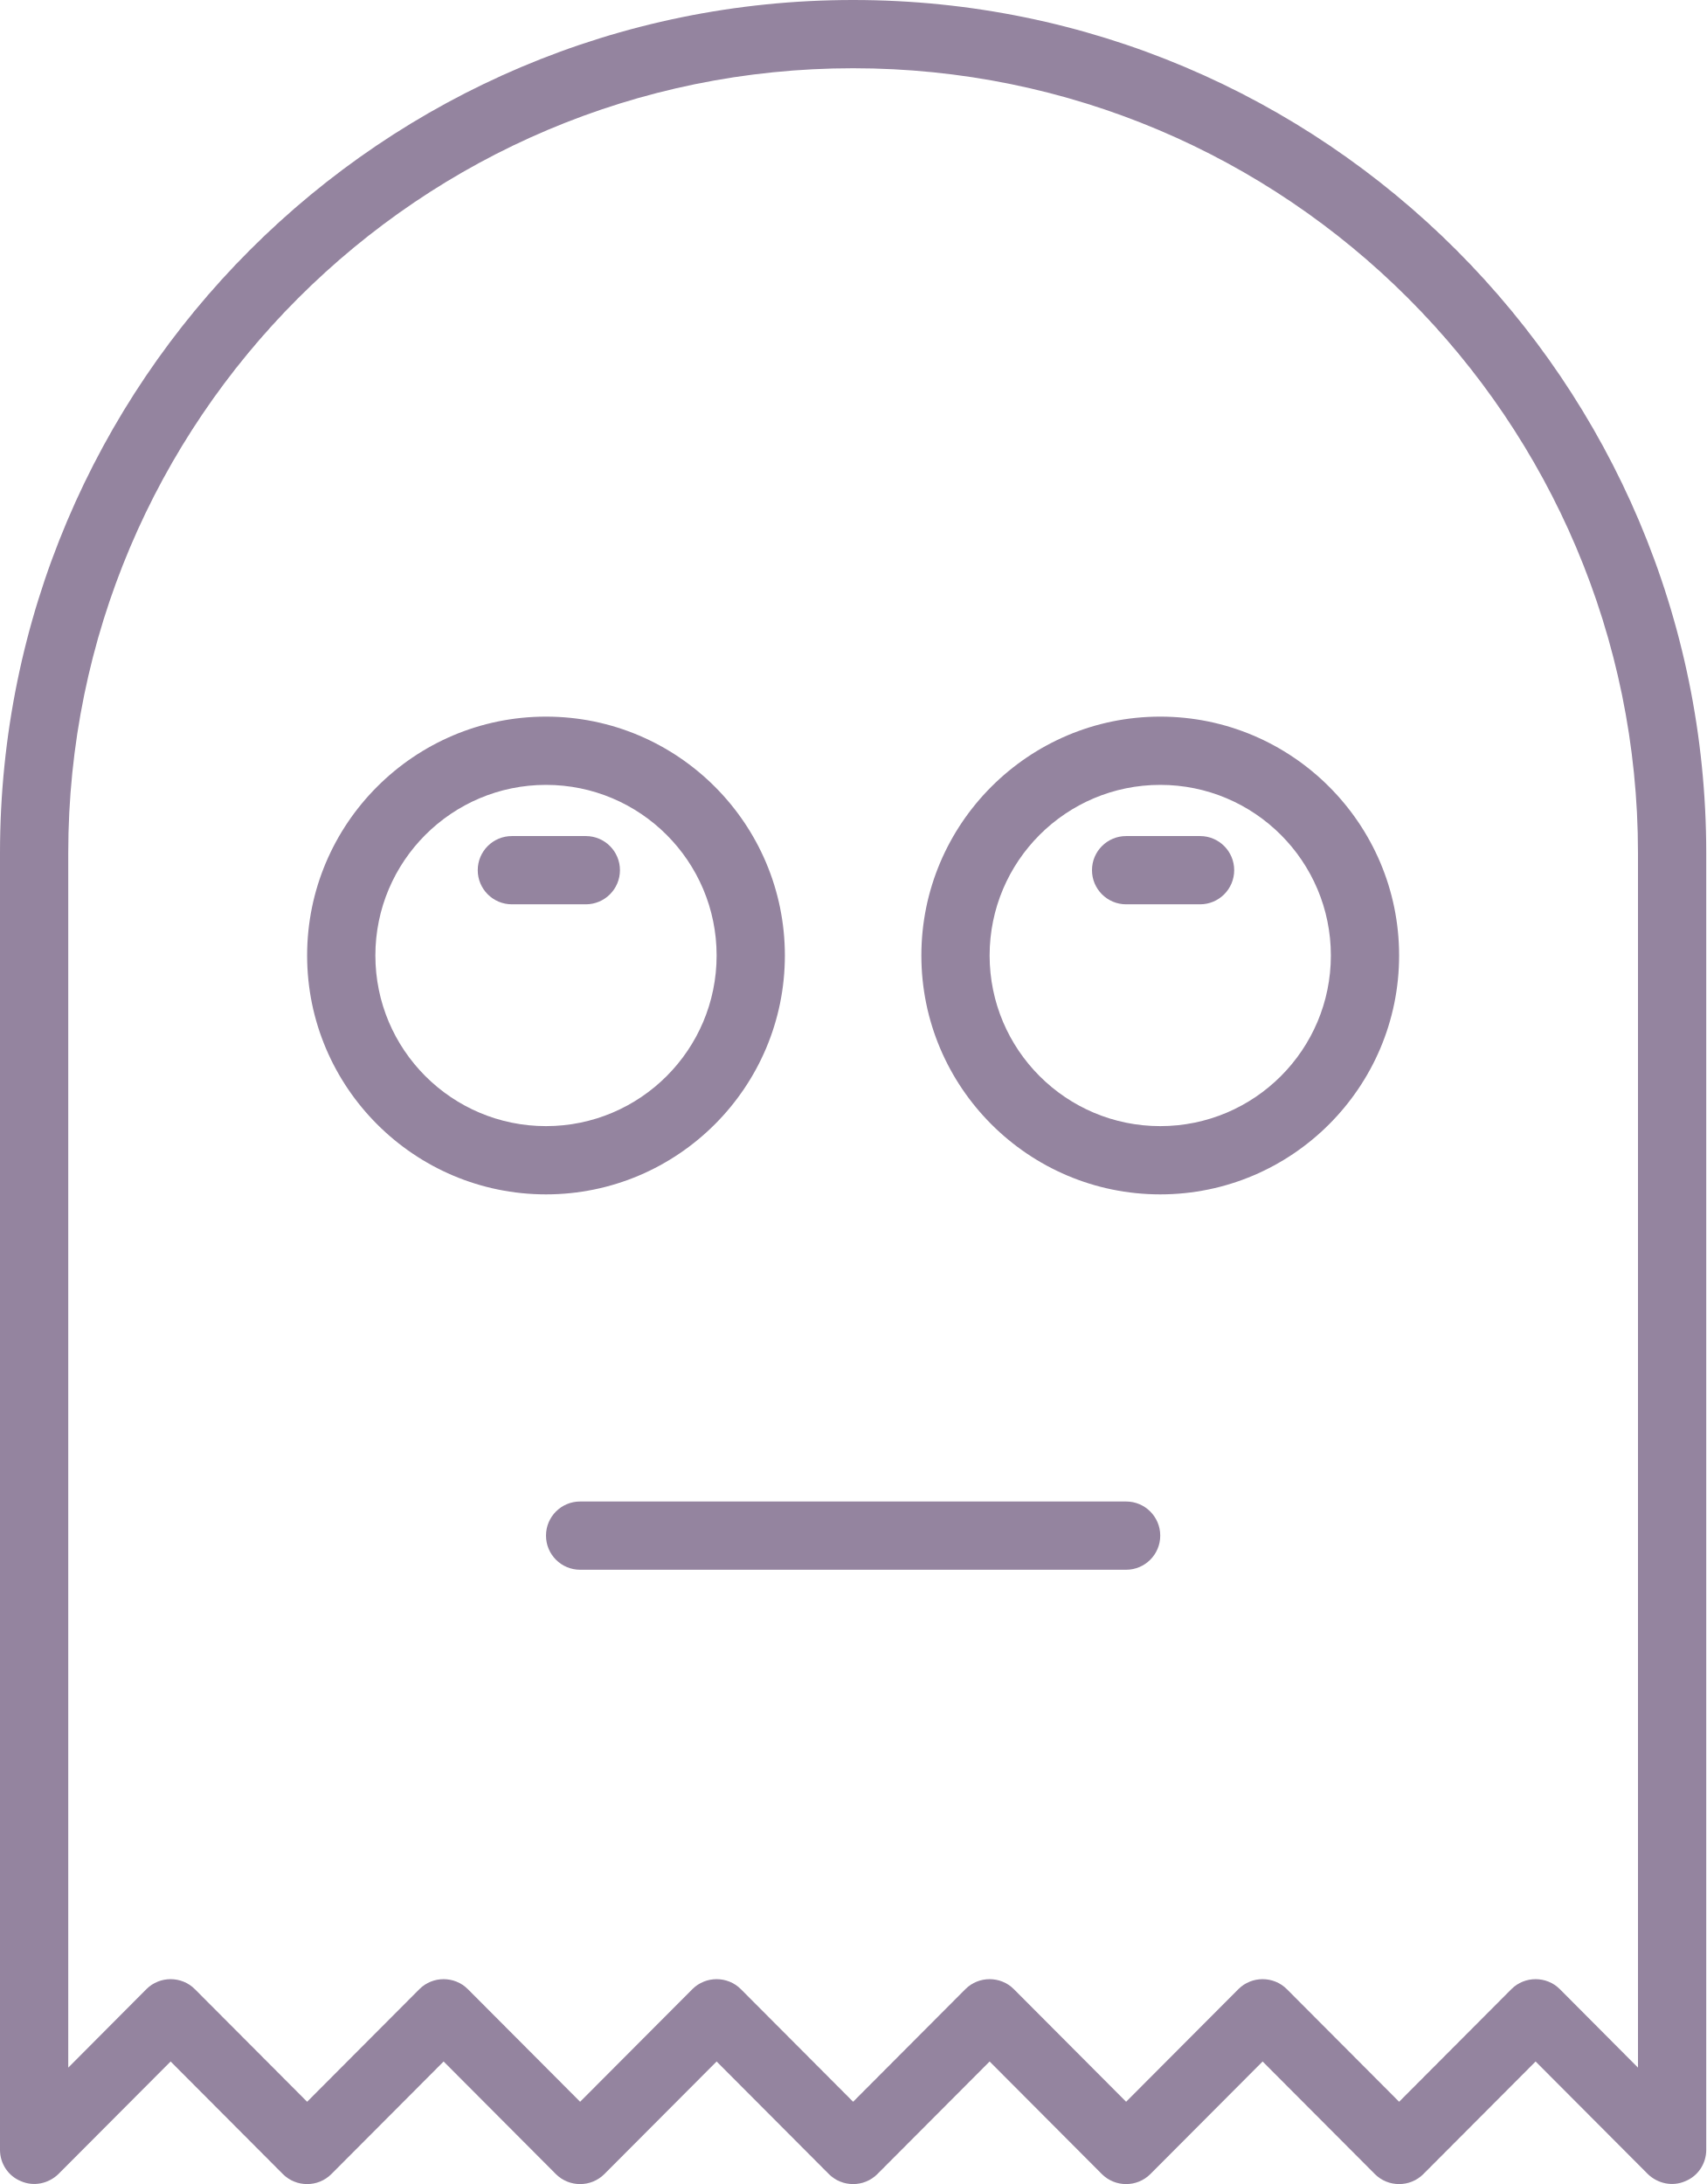
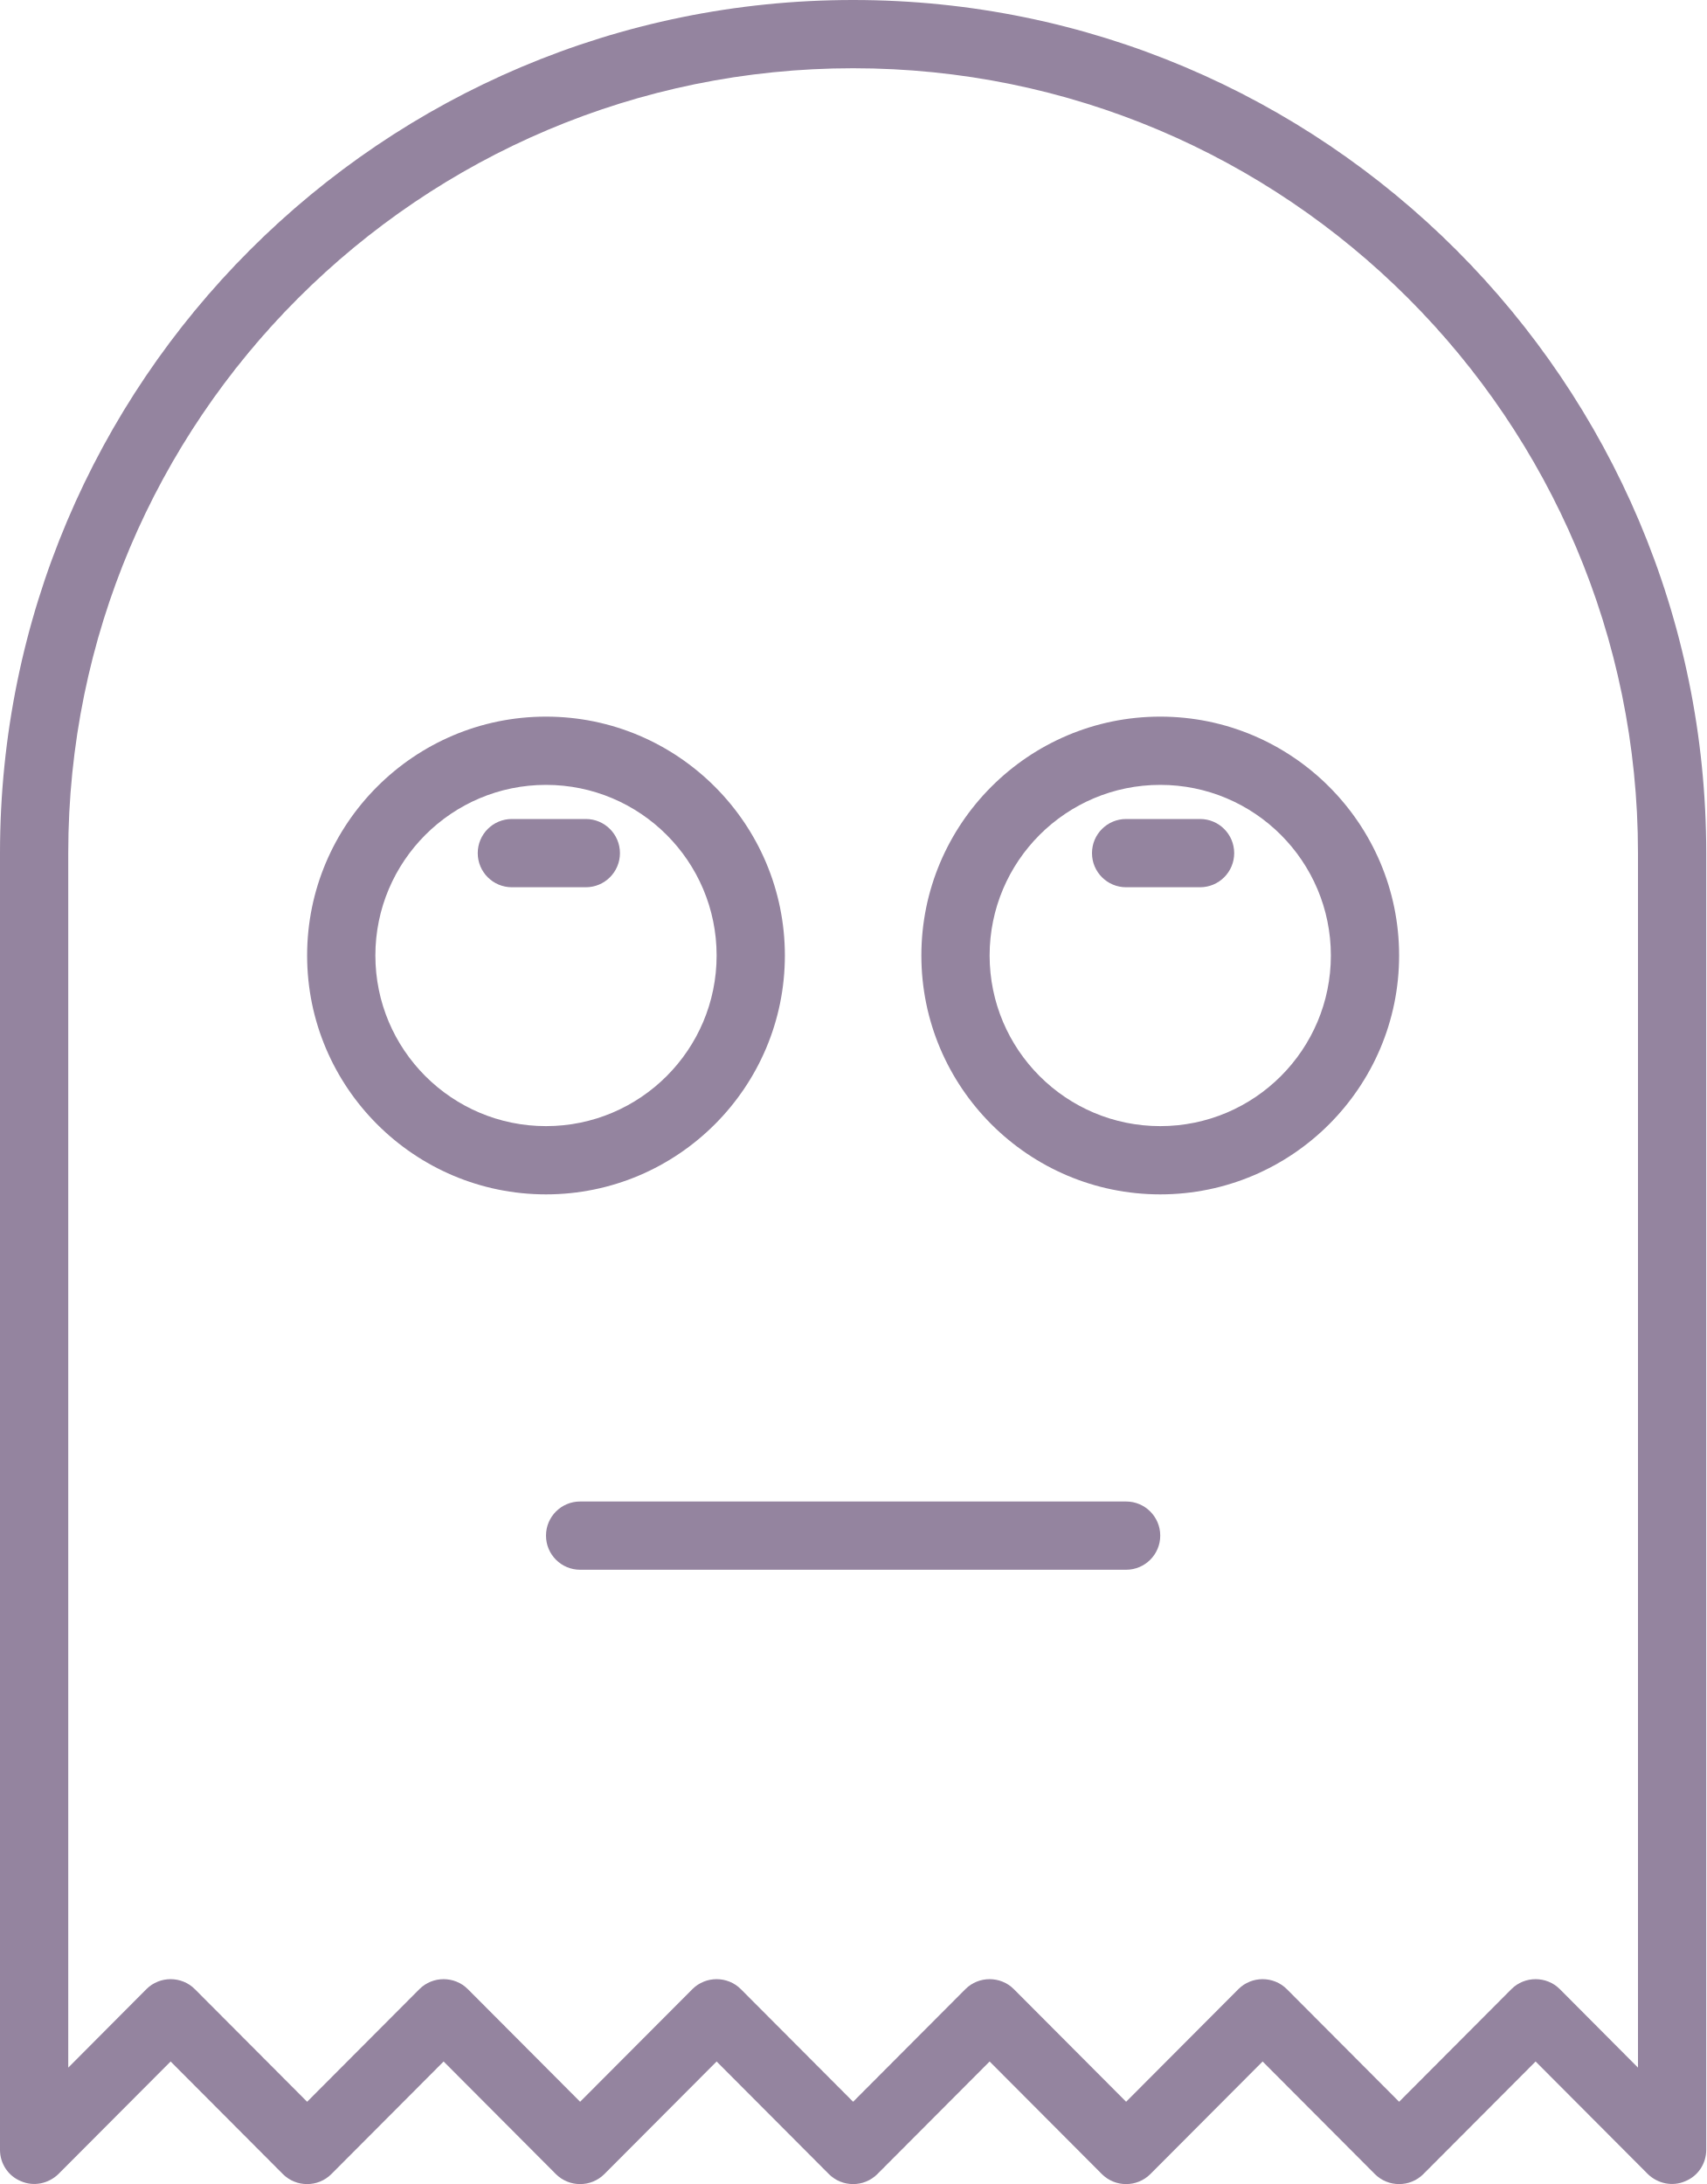
<svg xmlns="http://www.w3.org/2000/svg" width="100" height="128" viewBox="0 0 100 128" fill="none">
  <path fill-rule="evenodd" clip-rule="evenodd" d="M64.58 127.42L58 120.82L51.42 127.42C50.64 128.2 49.36 128.2 48.58 127.42L42 120.82L35.42 127.42C34.64 128.2 33.36 128.2 32.58 127.42L26 120.82L19.42 127.42C18.64 128.2 17.36 128.2 16.58 127.42L10 120.82L3.42 127.42C2.84 127.98 1.98 128.16 1.24 127.84C0.48 127.54 0 126.8 0 126V50C0 22.4 22.4 0 50 0C77.6 0 100 22.4 100 50V126C100 126.8 99.52 127.54 98.76 127.84C98.02 128.16 97.16 127.98 96.58 127.42L90 120.82L83.42 127.42C82.64 128.2 81.36 128.2 80.58 127.42L74 120.82L67.42 127.42C66.64 128.2 65.36 128.2 64.58 127.42ZM66 123.18L72.58 116.58C73.36 115.8 74.64 115.8 75.42 116.58L82 123.18L88.58 116.58C89.36 115.8 90.64 115.8 91.42 116.58L96 121.18V50C96 24.6 75.4 4 50 4C24.6 4 4 24.6 4 50V121.18L8.58 116.58C9.36 115.8 10.64 115.8 11.42 116.58L18 123.18L24.58 116.58C25.36 115.8 26.64 115.8 27.42 116.58L34 123.18L40.58 116.58C41.36 115.8 42.64 115.8 43.42 116.58L50 123.18L56.58 116.58C57.36 115.8 58.64 115.8 59.42 116.58L66 123.18Z" fill="#94849F" />
  <path fill-rule="evenodd" clip-rule="evenodd" d="M32 90C32 88.895 32.895 88 34 88H66C67.105 88 68 88.895 68 90V90C68 91.105 67.105 92 66 92H34C32.895 92 32 91.105 32 90V90Z" fill="#94849F" />
  <path fill-rule="evenodd" clip-rule="evenodd" d="M46 56C46 63.72 39.72 70 32 70C24.28 70 18 63.72 18 56C18 48.28 24.28 42 32 42C39.72 42 46 48.28 46 56ZM42 56C42 50.48 37.52 46 32 46C26.48 46 22 50.48 22 56C22 61.52 26.48 66 32 66C37.52 66 42 61.52 42 56Z" fill="#94849F" />
-   <path fill-rule="evenodd" clip-rule="evenodd" d="M34.334 49C35.439 49 36.334 49.895 36.334 51V51C36.334 52.105 35.439 53 34.334 53L30 53C28.895 53 28 52.105 28 51V51C28 49.895 28.895 49 30 49L34.334 49Z" fill="#94849F" />
+   <path fill-rule="evenodd" clip-rule="evenodd" d="M34.334 48C35.439 48 36.334 48.895 36.334 50V50C36.334 51.105 35.439 52 34.334 52L30 52C28.895 52 28 51.105 28 50V50C28 48.895 28.895 48 30 48L34.334 48Z" fill="#94849F" />
  <path fill-rule="evenodd" clip-rule="evenodd" d="M82 56C82 63.72 75.72 70 68 70C60.28 70 54 63.72 54 56C54 48.28 60.28 42 68 42C75.72 42 82 48.28 82 56ZM78 56C78 50.48 73.52 46 68 46C62.48 46 58 50.48 58 56C58 61.52 62.48 66 68 66C73.52 66 78 61.52 78 56Z" fill="#94849F" />
-   <path fill-rule="evenodd" clip-rule="evenodd" d="M70.334 49C71.439 49 72.334 49.895 72.334 51V51C72.334 52.105 71.439 53 70.334 53L66 53C64.895 53 64 52.105 64 51V51C64 49.895 64.895 49 66 49L70.334 49Z" fill="#94849F" />
+   <path fill-rule="evenodd" clip-rule="evenodd" d="M70.334 48C71.439 48 72.334 48.895 72.334 50V50C72.334 51.105 71.439 52 70.334 52L66 52C64.895 52 64 51.105 64 50V50C64 48.895 64.895 48 66 48L70.334 48Z" fill="#94849F" />
</svg>
